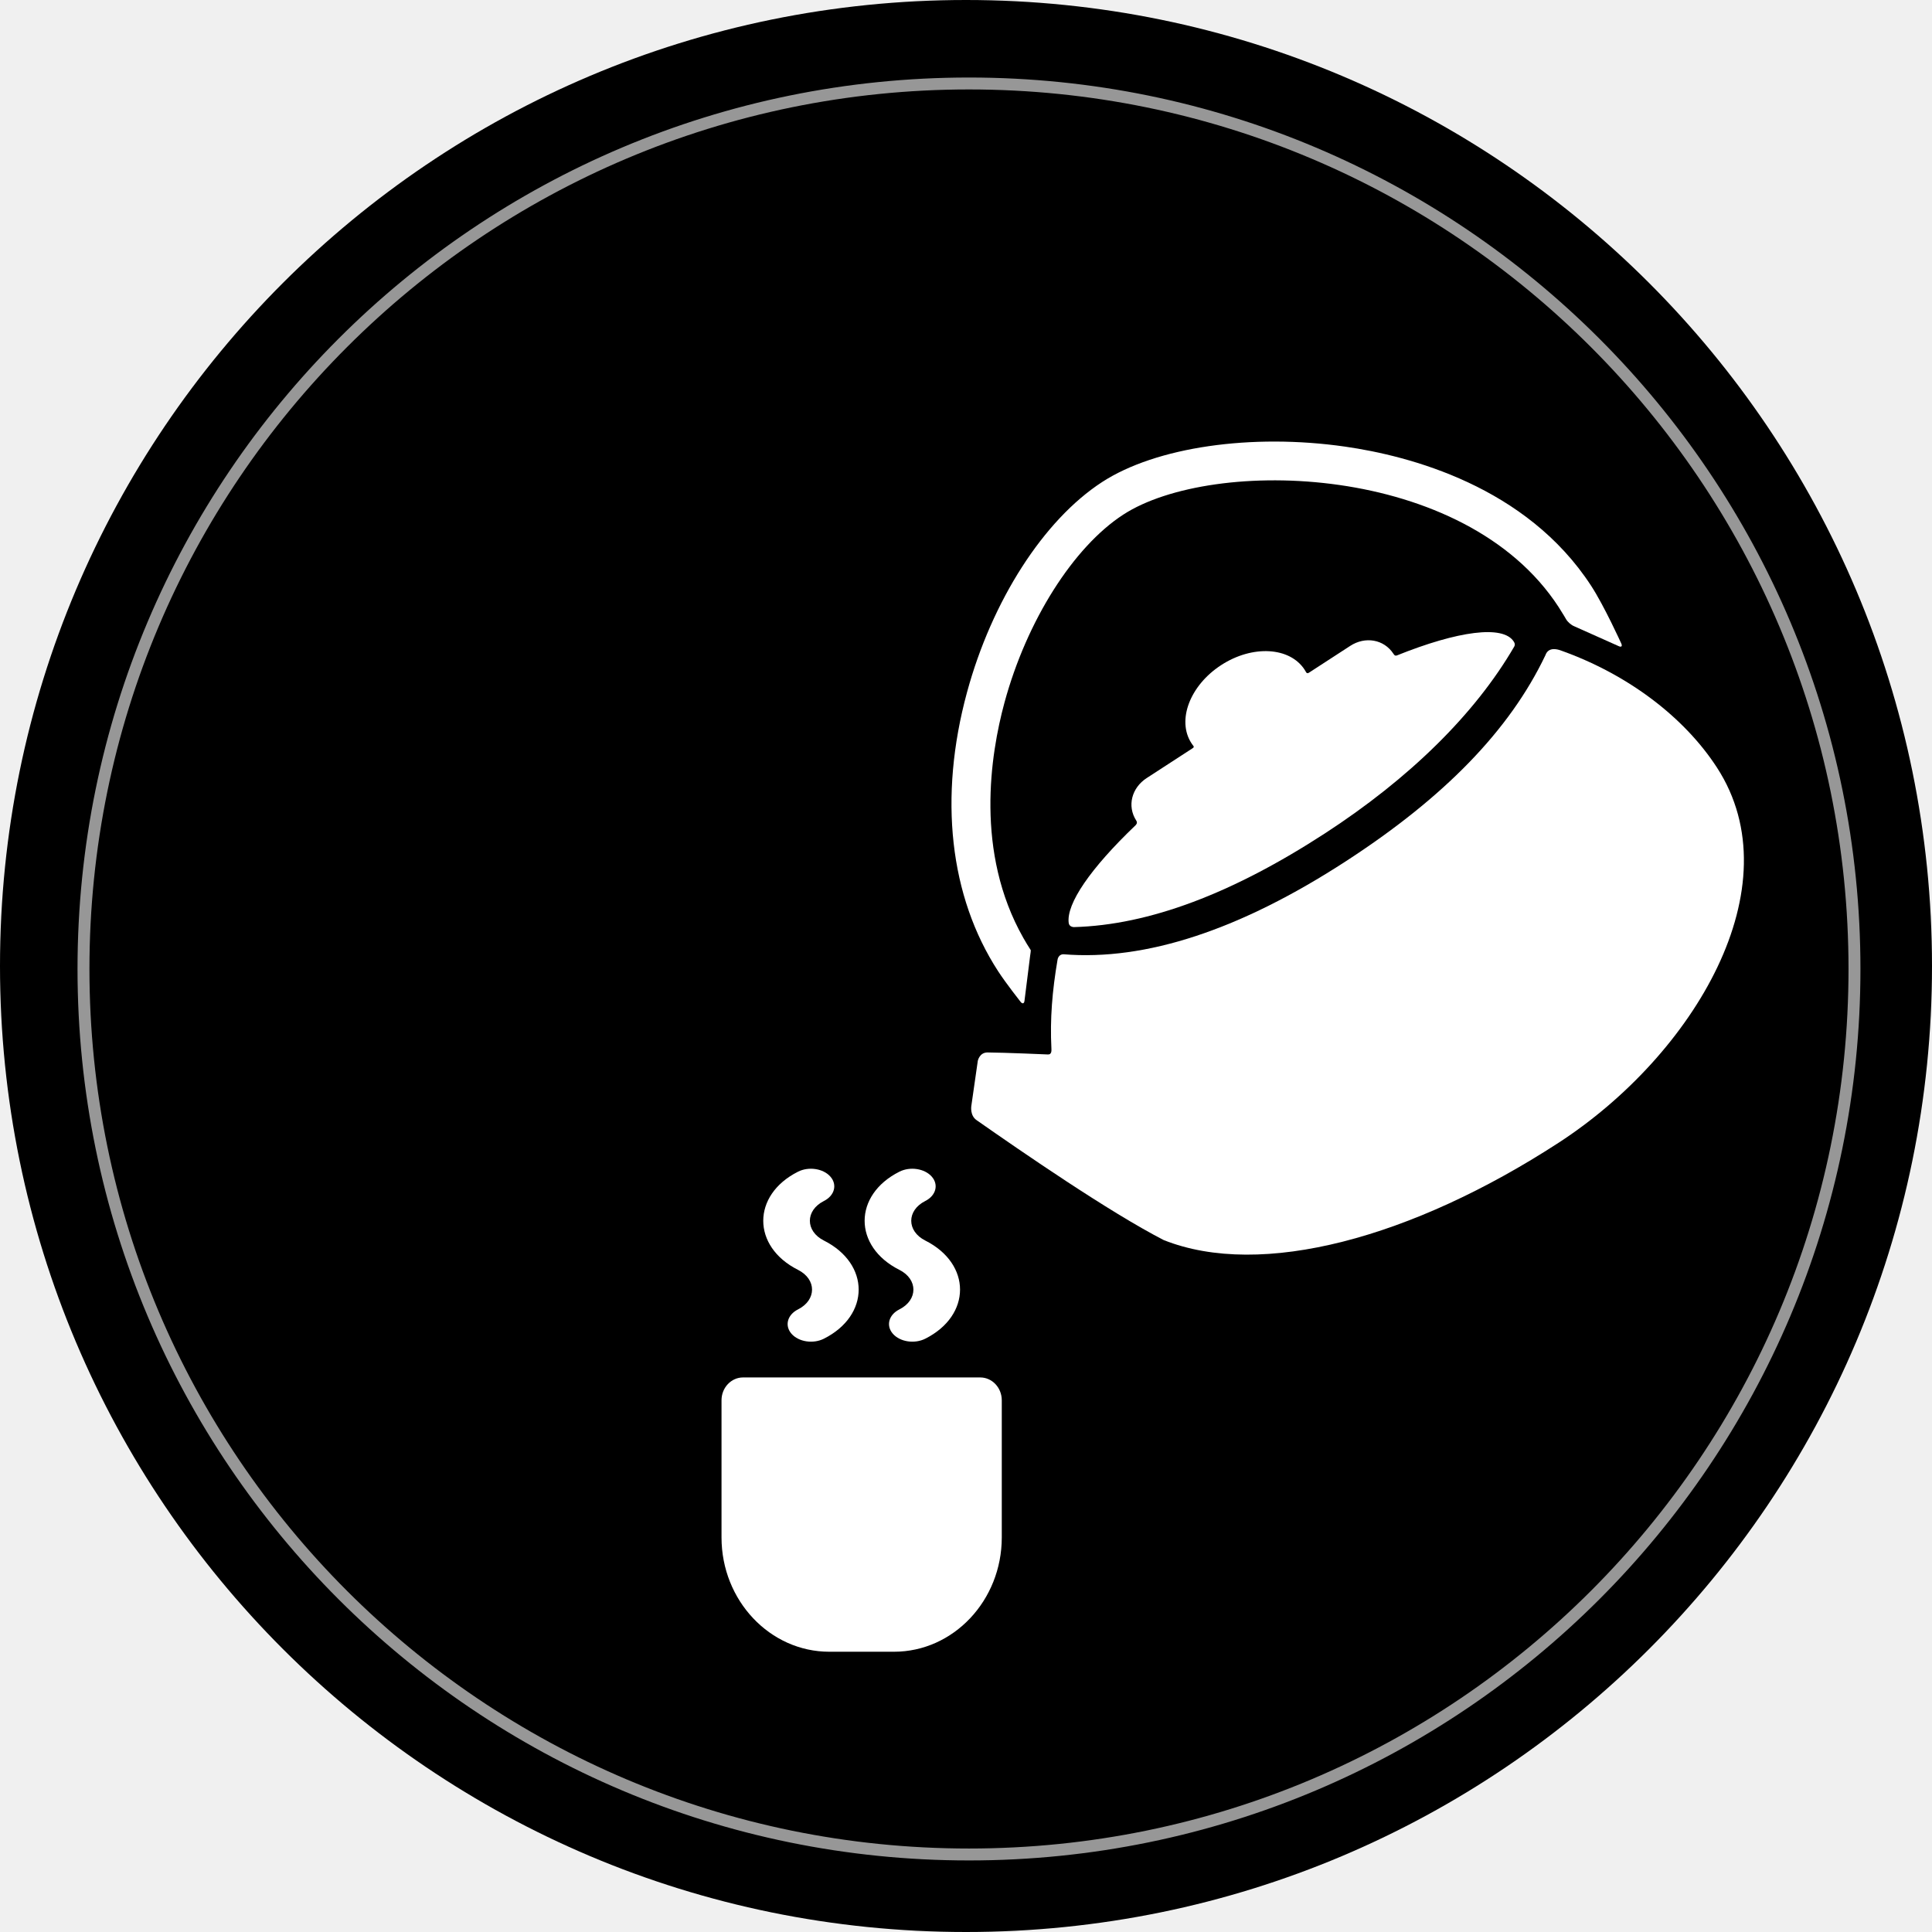
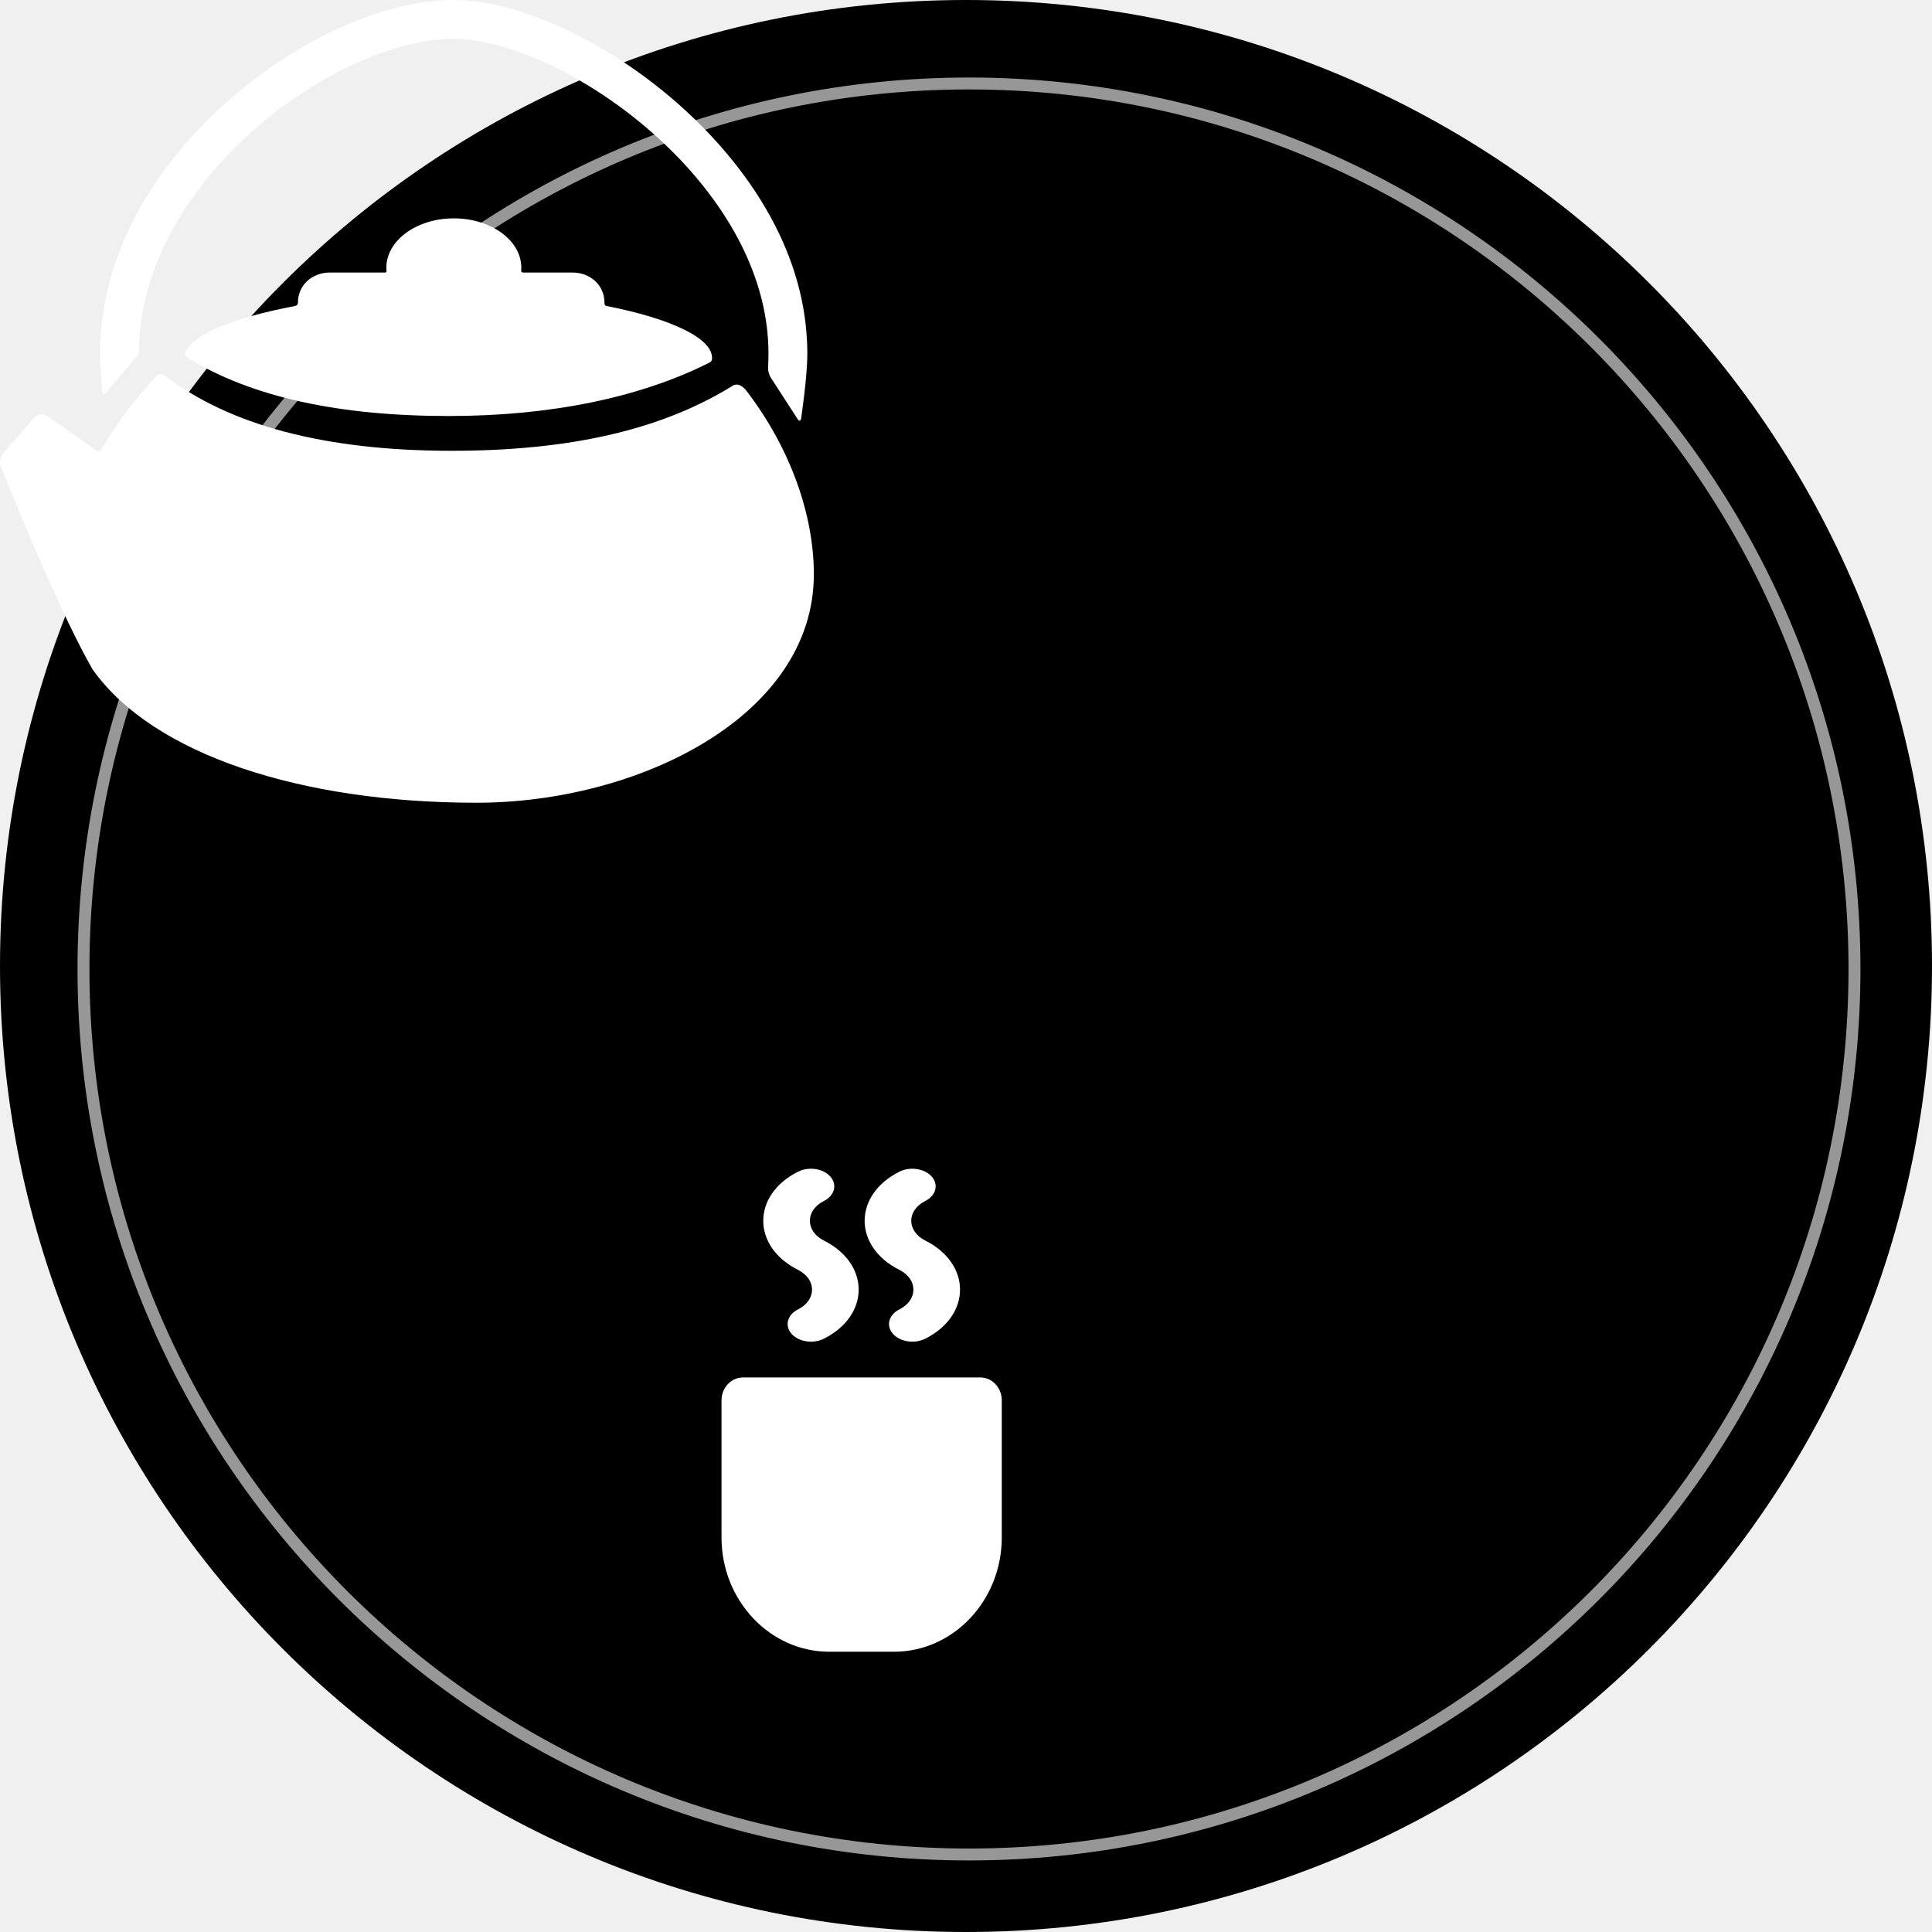
<svg xmlns="http://www.w3.org/2000/svg" width="324px" height="324px" viewBox="0 0 324 324" version="1.1">
  <g id="Page-1" stroke="none" stroke-width="1" fill="none" fill-rule="evenodd">
    <g id="Homepage" transform="translate(-558, -350)">
      <g id="Logo" transform="translate(558, 350)">
        <circle id="Oval-2" fill="#000000" cx="162" cy="162" r="162" />
        <circle id="Oval" stroke="#979797" stroke-width="2" cx="162.5" cy="162.5" r="148.5" />
-         <g id="japanese-teapot" transform="translate(215.5, 142) rotate(-33) translate(-215.5, -142) translate(147, 74)" fill="#FFFFFF" fill-rule="nonzero">
+         <g id="japanese-teapot" fill="#FFFFFF" fill-rule="nonzero">
          <path d="M22.673,60.078 C23.016,59.698 23.296,59.359 23.295,59.324 C23.295,58.488 23.32,57.692 23.368,56.907 C24.366,40.459 35.471,28.128 42.214,22.097 C52.8,12.631 66.094,6.514 76.085,6.514 C93.923,6.514 128.875,30.41 128.875,59.293 C128.875,60.414 128.812,61.7 128.812,61.7 C128.786,62.211 129.006,62.972 129.302,63.39 L133.742,70.249 C134.004,70.689 134.279,70.636 134.356,70.13 C134.356,70.13 135.389,63.318 135.389,59.294 C135.389,39.339 121.677,24.367 113.503,17.219 C101.543,6.759 86.856,0 76.084,0 C64.405,0 49.763,6.607 37.87,17.242 C24.269,29.405 16.779,44.339 16.779,59.293 C16.779,61.761 17.142,65.656 17.142,65.656 C17.189,66.166 17.487,66.253 17.803,65.851 L22.673,60.078 Z" id="Shape" />
          <g id="Group" transform="translate(0, 36.42998)">
            <path d="M122.621,28.414 C110.692,35.732 95.349,39.169 75.734,39.169 C54.613,39.169 38.46,34.917 27.509,26.449 C27.016,26.136 26.508,26.334 26.192,26.678 C22.579,30.597 19.696,34.335 17.224,38.596 C17.049,38.898 16.684,39.554 16.127,39.091 C16.127,39.091 10.205,34.868 7.878,33.337 C6.732,32.582 5.728,33.63 5.728,33.63 L0.688,39.394 C0.688,39.394 -0.371,40.569 0.139,41.831 C3.634,50.473 10.391,66.849 15.509,75.805 C25.688,90.204 50.691,98.191 79.924,98.191 C106.978,98.191 136.483,83.723 136.483,59.875 C136.483,49.911 132.558,38.749 125.197,29.128 C124.803,28.612 123.796,27.508 122.621,28.414 Z" id="Shape" />
            <path d="M101.661,14.873 C101.584,14.797 101.374,14.851 101.374,14.354 C101.374,11.401 98.987,9.276 96.033,9.276 L87.778,9.276 C87.415,9.276 87.397,9.055 87.406,8.944 C87.419,8.784 87.426,8.622 87.426,8.46 C87.426,3.892 82.36,0.19 76.11,0.19 C69.861,0.19 64.795,3.892 64.795,8.46 C64.795,8.603 64.8,8.745 64.81,8.886 C64.819,9.017 64.911,9.276 64.512,9.276 L55.305,9.276 C52.35,9.276 49.966,11.371 49.966,14.325 C49.966,14.842 49.446,14.879 49.446,14.896 C39.136,16.844 32.516,19.604 31.116,22.53 C31.003,22.767 30.938,23.188 31.449,23.578 C42.256,30.196 56.905,33.337 75.272,33.337 C92.227,33.337 107.342,30.268 119.021,24.353 C119.411,24.14 119.411,23.781 119.411,23.579 C119.412,20.287 112.599,17.016 101.661,14.873 Z" id="Shape" />
          </g>
        </g>
        <g id="sake" transform="translate(121, 196)" fill="#FFFFFF" fill-rule="nonzero">
          <path d="M43.385,35 L3.615,35 C1.617,35 0,36.715 0,38.833 L0,61.833 C0,72.401 8.11,81 18.077,81 L28.923,81 C38.89,81 47,72.401 47,61.833 L47,38.833 C47,36.715 45.383,35 43.385,35 Z" id="Shape" />
          <path d="M34.167,12.041 C31.033,10.457 31.033,6.995 34.167,5.411 C35.966,4.507 36.451,2.671 35.253,1.316 C34.051,-0.043 31.625,-0.407 29.83,0.495 C22.058,4.405 22.056,13.047 29.83,16.958 C32.972,18.541 32.959,22.01 29.83,23.587 C28.031,24.492 27.546,26.325 28.744,27.683 C29.938,29.037 32.359,29.412 34.167,28.504 C41.939,24.594 41.95,15.956 34.167,12.041 Z" id="Shape" />
          <path d="M17.167,12.041 C14.033,10.457 14.033,6.995 17.167,5.411 C18.966,4.507 19.451,2.671 18.253,1.316 C17.055,-0.043 14.621,-0.407 12.83,0.495 C5.058,4.405 5.056,13.047 12.83,16.958 C15.972,18.541 15.959,22.01 12.83,23.587 C11.031,24.492 10.546,26.325 11.744,27.683 C12.938,29.037 15.359,29.412 17.167,28.504 C24.939,24.594 24.95,15.956 17.167,12.041 Z" id="Shape" />
        </g>
      </g>
    </g>
  </g>
</svg>
